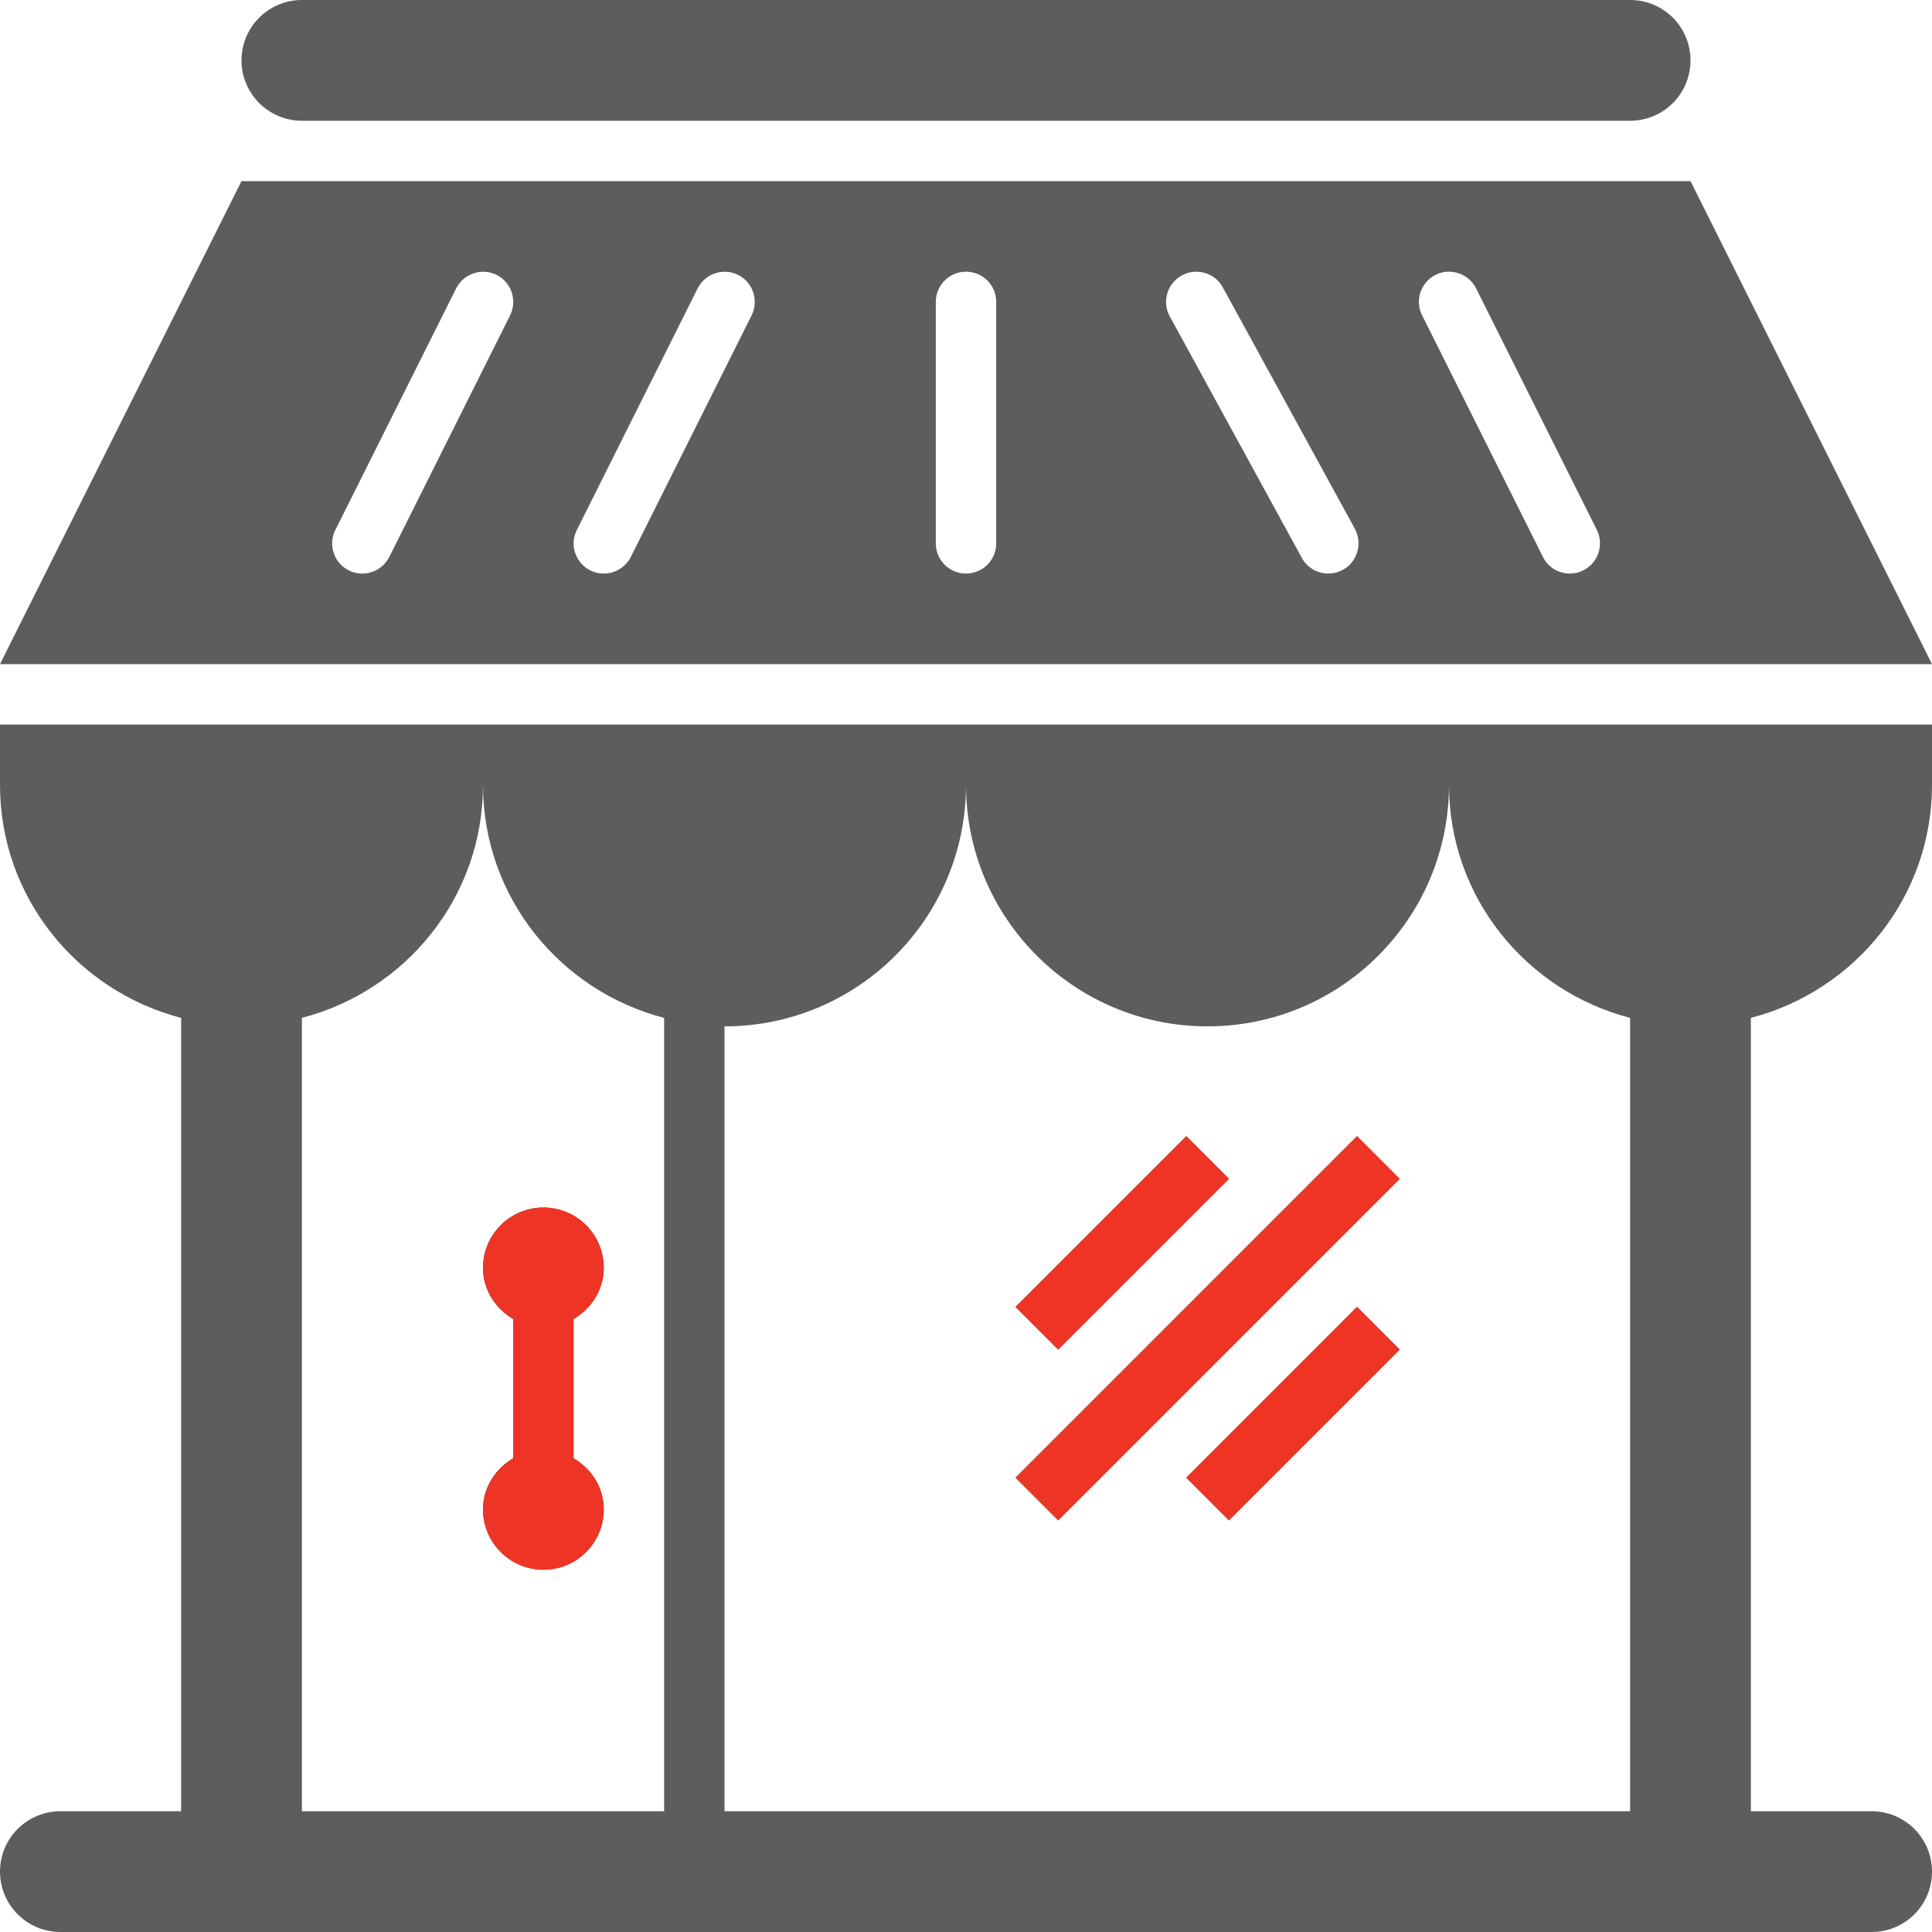
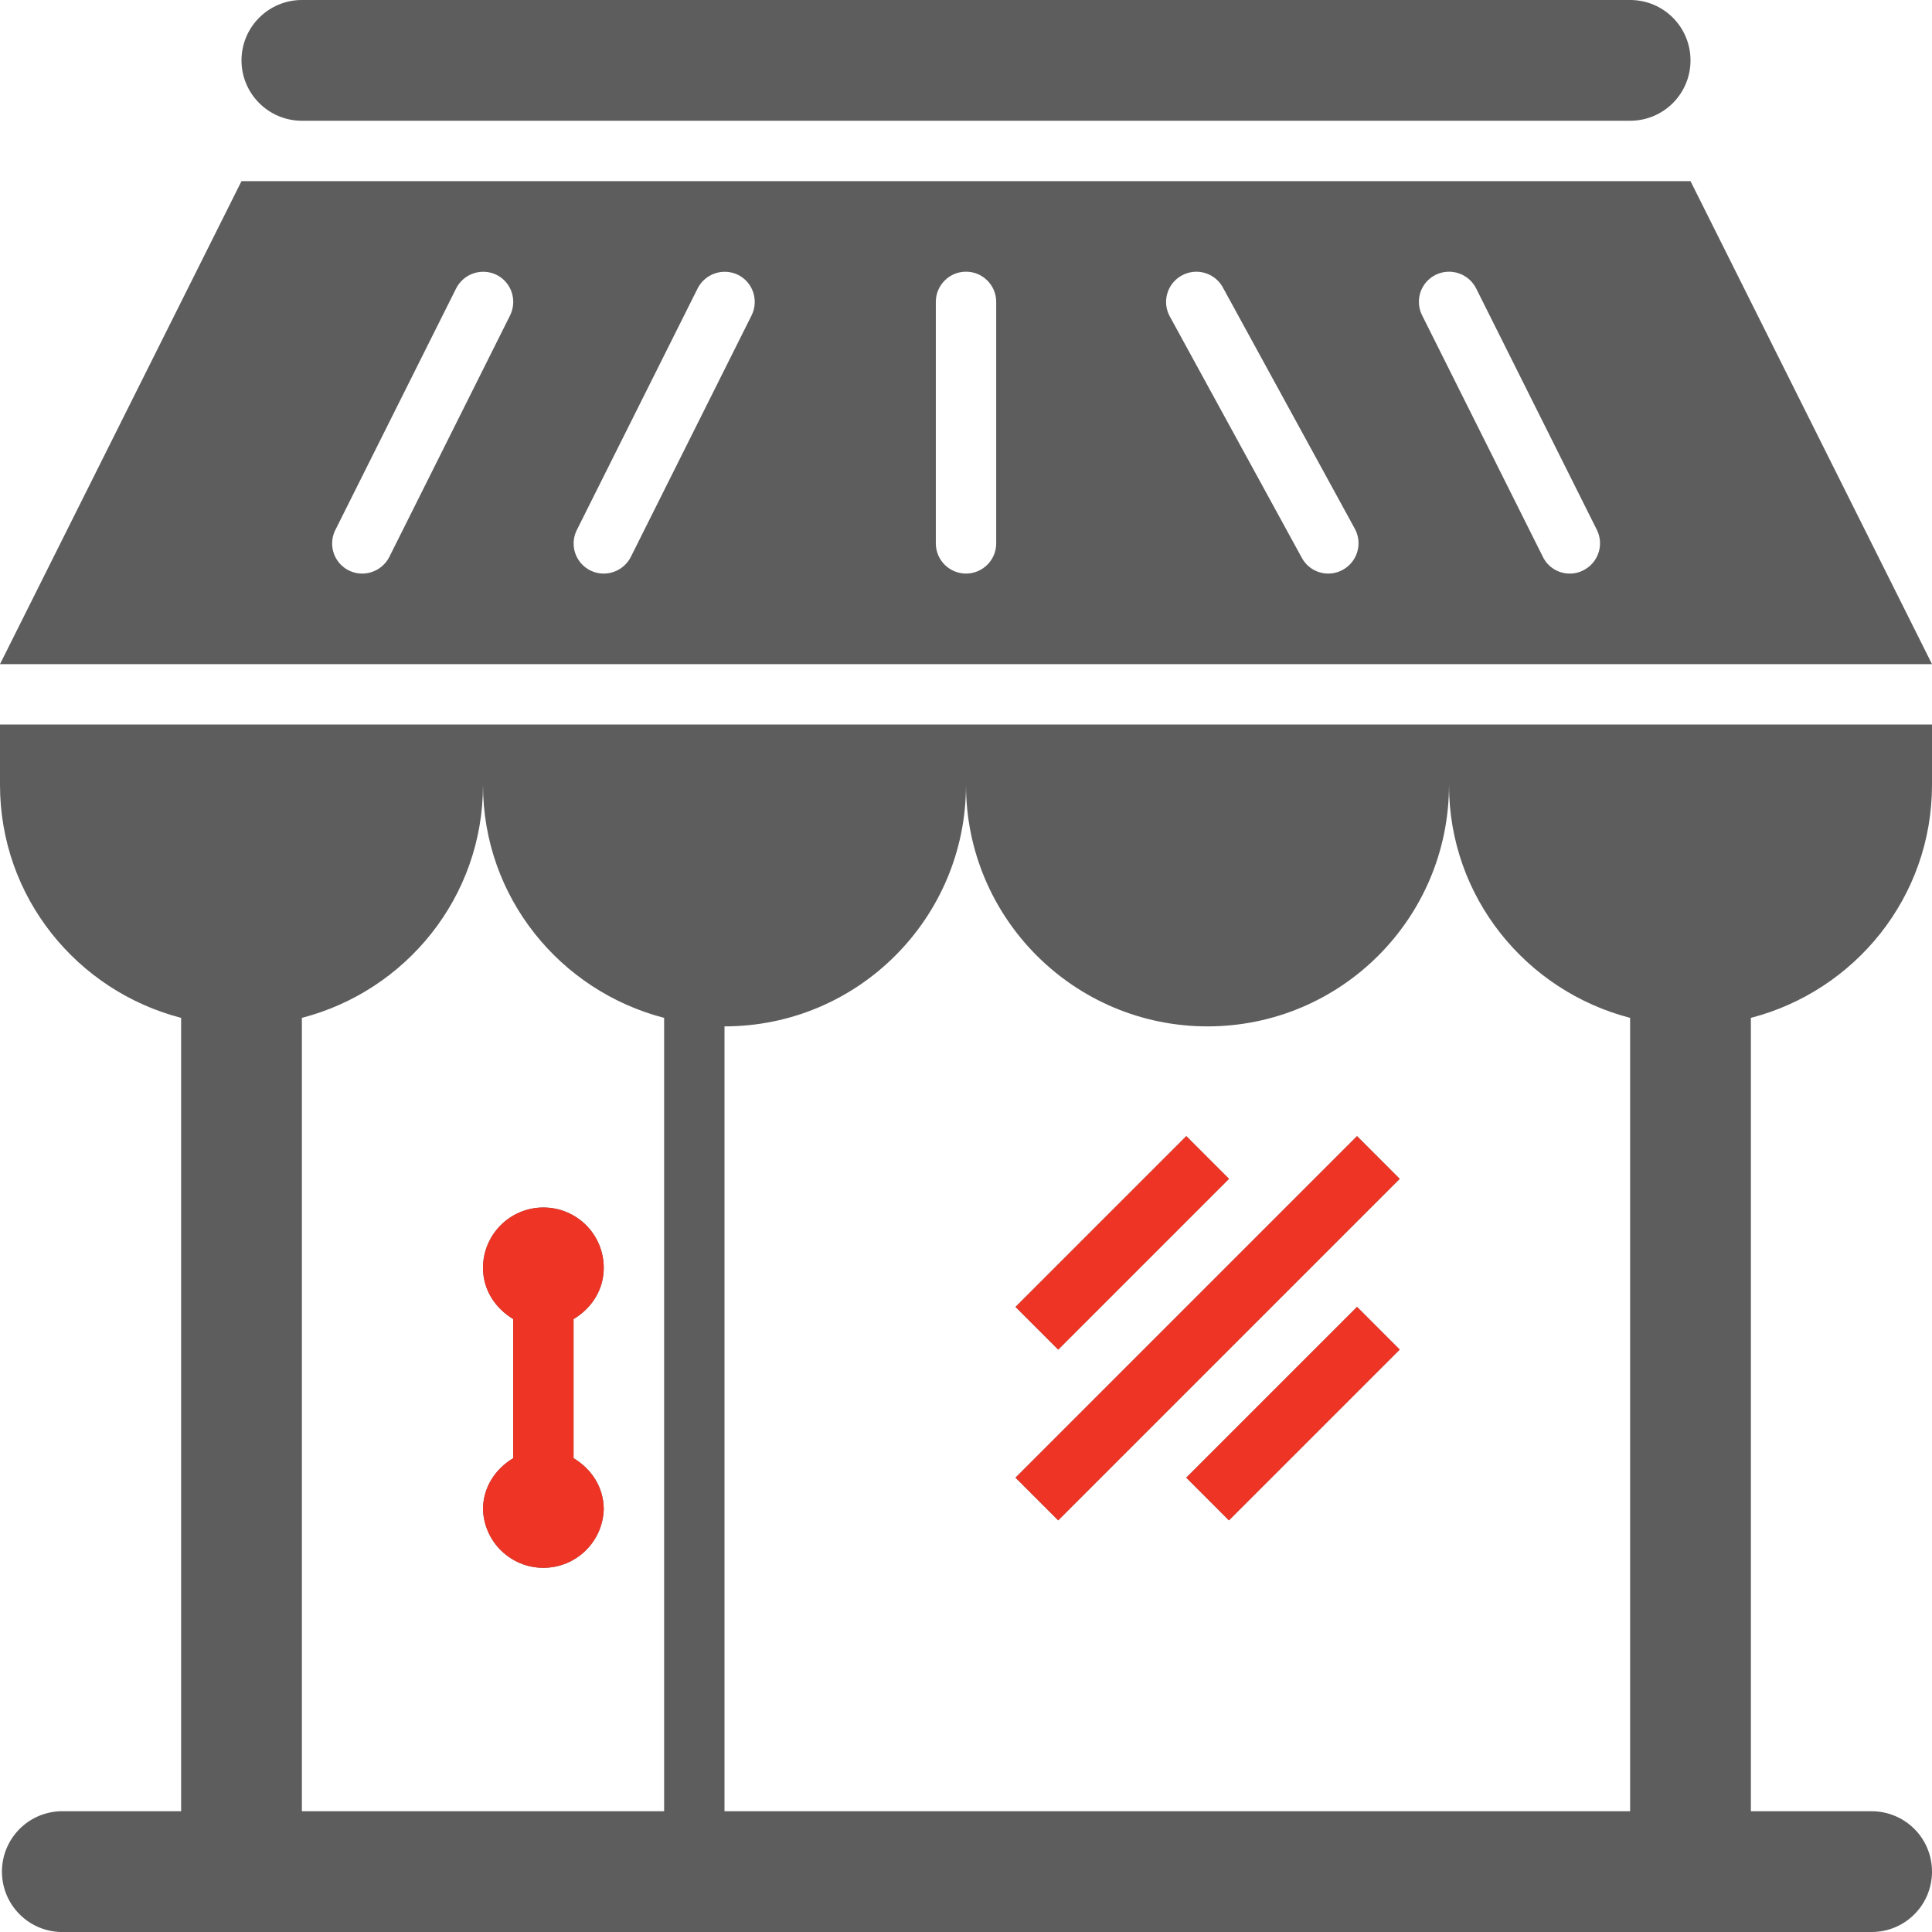
- <svg xmlns="http://www.w3.org/2000/svg" width="60" height="60" viewBox="0 0 60 60" fill="none">
-   <path d="M0 24.375C0 27.865 2.395 30.773 5.625 31.611V56.25H1.875C0.842 56.25 0 57.089 0 58.125C0 59.161 0.842 60 1.875 60H58.125C59.165 60 60 59.161 60 58.125C60 57.089 59.165 56.25 58.125 56.25H54.375V31.611C57.605 30.773 60 27.865 60 24.375V22.5H0V24.375ZM37.5 31.875C41.645 31.875 45 28.517 45 24.375C45 27.865 47.395 30.773 50.625 31.611V56.25H22.5V31.875C26.645 31.875 30 28.517 30 24.375C30 28.517 33.362 31.875 37.5 31.875ZM20.625 31.611V56.25H9.375V31.611C12.605 30.773 15 27.865 15 24.375C15 27.865 17.395 30.773 20.625 31.611ZM52.5 5.625H7.5L0 20.625H60L52.5 5.625ZM15.842 9.793L12.092 17.293C11.924 17.622 11.594 17.813 11.25 17.813C11.111 17.813 10.968 17.783 10.832 17.714C10.371 17.483 10.181 16.919 10.415 16.458L14.165 8.958C14.399 8.496 14.96 8.309 15.421 8.536C15.886 8.767 16.069 9.331 15.842 9.793ZM23.342 9.793L19.592 17.293C19.424 17.622 19.094 17.813 18.75 17.813C18.611 17.813 18.468 17.783 18.332 17.714C17.871 17.483 17.68 16.919 17.915 16.458L21.665 8.958C21.899 8.496 22.463 8.309 22.921 8.536C23.386 8.767 23.569 9.331 23.342 9.793ZM30.938 16.875C30.938 17.395 30.52 17.812 30 17.812C29.484 17.812 29.062 17.395 29.062 16.875V9.375C29.062 8.855 29.484 8.438 30 8.438C30.52 8.438 30.938 8.855 30.938 9.375V16.875ZM41.704 17.695C41.558 17.776 41.404 17.812 41.25 17.812C40.92 17.812 40.598 17.637 40.43 17.326L36.328 9.825C36.079 9.371 36.248 8.8 36.702 8.555C37.149 8.306 37.727 8.467 37.976 8.925L42.078 16.424C42.319 16.879 42.158 17.45 41.704 17.695ZM49.167 17.714C49.036 17.783 48.897 17.812 48.75 17.812C48.406 17.812 48.076 17.622 47.915 17.292L44.165 9.792C43.931 9.331 44.121 8.767 44.583 8.536C45.037 8.306 45.608 8.492 45.842 8.957L49.592 16.457C49.819 16.919 49.636 17.483 49.167 17.714ZM15.938 45.286V40.964C15.388 40.635 15 40.063 15 39.375C15 38.339 15.842 37.5 16.875 37.5C17.915 37.5 18.75 38.339 18.75 39.375C18.75 40.064 18.366 40.635 17.812 40.964V45.286C18.366 45.615 18.75 46.187 18.75 46.875C18.75 47.911 17.915 48.75 16.875 48.75C15.842 48.75 15 47.911 15 46.875C15 46.187 15.388 45.615 15.938 45.286ZM7.5 1.875C7.5 0.839 8.342 0 9.375 0H50.625C51.665 0 52.5 0.839 52.5 1.875C52.5 2.911 51.665 3.75 50.625 3.75H9.375C8.342 3.75 7.5 2.911 7.5 1.875ZM32.864 41.913L31.538 40.587L36.841 35.284L38.167 36.61L32.864 41.913ZM32.864 47.215L31.538 45.89L42.144 35.284L43.469 36.61L32.864 47.215ZM42.144 40.587L43.469 41.913L38.166 47.216L36.841 45.89L42.144 40.587Z" fill="#5D5D5D" />
-   <path d="M15.938 45.286V40.965C15.388 40.635 15 40.064 15 39.375C15 38.339 15.842 37.5 16.875 37.5C17.915 37.5 18.75 38.339 18.75 39.375C18.75 40.064 18.366 40.635 17.812 40.965V45.286C18.366 45.615 18.75 46.187 18.75 46.875C18.75 47.912 17.915 48.75 16.875 48.75C15.842 48.75 15 47.912 15 46.875C15 46.187 15.388 45.615 15.938 45.286ZM32.864 41.913L31.538 40.587L36.841 35.284L38.167 36.61L32.864 41.913ZM32.864 47.216L31.538 45.89L42.144 35.284L43.469 36.61L32.864 47.216ZM42.144 40.587L43.469 41.913L38.166 47.216L36.841 45.89L42.144 40.587Z" fill="#EE3425" />
+ <svg xmlns="http://www.w3.org/2000/svg" width="60" height="60" fill="none">
+   <path d="M0 24.375c0 3.49 2.395 6.398 5.625 7.236V56.25h-3.75a1.876 1.876 0 0 0 0 3.75h56.25c1.04 0 1.875-.839 1.875-1.875a1.872 1.872 0 0 0-1.875-1.875h-3.75V31.611c3.23-.838 5.625-3.746 5.625-7.236V22.5H0v1.875zm37.5 7.5c4.145 0 7.5-3.358 7.5-7.5 0 3.49 2.395 6.398 5.625 7.236V56.25H22.5V31.875c4.145 0 7.5-3.358 7.5-7.5 0 4.142 3.362 7.5 7.5 7.5zm-16.875-.264V56.25H9.375V31.611c3.23-.838 5.625-3.746 5.625-7.236 0 3.49 2.395 6.398 5.625 7.236zM52.5 5.625h-45l-7.5 15h60l-7.5-15zM15.842 9.793l-3.75 7.5a.946.946 0 0 1-.842.52.934.934 0 0 1-.835-1.355l3.75-7.5a.943.943 0 0 1 1.256-.422c.465.231.648.795.421 1.257zm7.5 0l-3.75 7.5a.946.946 0 0 1-.842.52.934.934 0 0 1-.835-1.355l3.75-7.5a.944.944 0 0 1 1.256-.422c.465.231.648.795.421 1.257zm7.596 7.082a.937.937 0 1 1-1.875 0v-7.5a.937.937 0 1 1 1.875 0v7.5zm10.766.82a.932.932 0 0 1-1.274-.37l-4.102-7.5a.935.935 0 0 1 .374-1.27.937.937 0 0 1 1.274.37l4.102 7.5a.941.941 0 0 1-.374 1.27zm7.463.019a.876.876 0 0 1-.417.099.927.927 0 0 1-.835-.52l-3.75-7.5a.934.934 0 0 1 .418-1.257.943.943 0 0 1 1.26.421l3.75 7.5a.937.937 0 0 1-.426 1.257zm-33.23 27.572v-4.322c-.549-.33-.937-.9-.937-1.589 0-1.036.842-1.875 1.875-1.875 1.04 0 1.875.839 1.875 1.875 0 .689-.384 1.26-.938 1.59v4.32c.553.33.938.902.938 1.59a1.876 1.876 0 0 1-3.75 0c0-.688.388-1.26.938-1.59zM7.5 1.875C7.5.839 8.342 0 9.375 0h41.25c1.04 0 1.875.839 1.875 1.875a1.872 1.872 0 0 1-1.875 1.875H9.375A1.876 1.876 0 0 1 7.5 1.875zm25.364 40.038l-1.326-1.326 5.303-5.303 1.326 1.326-5.303 5.303zm0 5.303l-1.326-1.326 10.606-10.606 1.325 1.326-10.605 10.605zm9.28-6.629l1.325 1.326-5.303 5.303-1.325-1.326 5.303-5.303z" fill="#5D5D5D" />
+   <path d="M15.938 45.286v-4.322c-.55-.329-.938-.9-.938-1.589 0-1.036.842-1.875 1.875-1.875 1.04 0 1.875.839 1.875 1.875 0 .689-.384 1.26-.938 1.59v4.32c.553.33.938.902.938 1.59a1.876 1.876 0 0 1-3.75 0c0-.688.388-1.26.938-1.59zm16.926-3.373l-1.326-1.326 5.303-5.303 1.326 1.326-5.303 5.303zm0 5.303l-1.326-1.326 10.606-10.606 1.325 1.326-10.605 10.606zm9.28-6.629l1.325 1.326-5.303 5.303-1.325-1.326 5.303-5.303z" fill="#EE3425" />
</svg>
